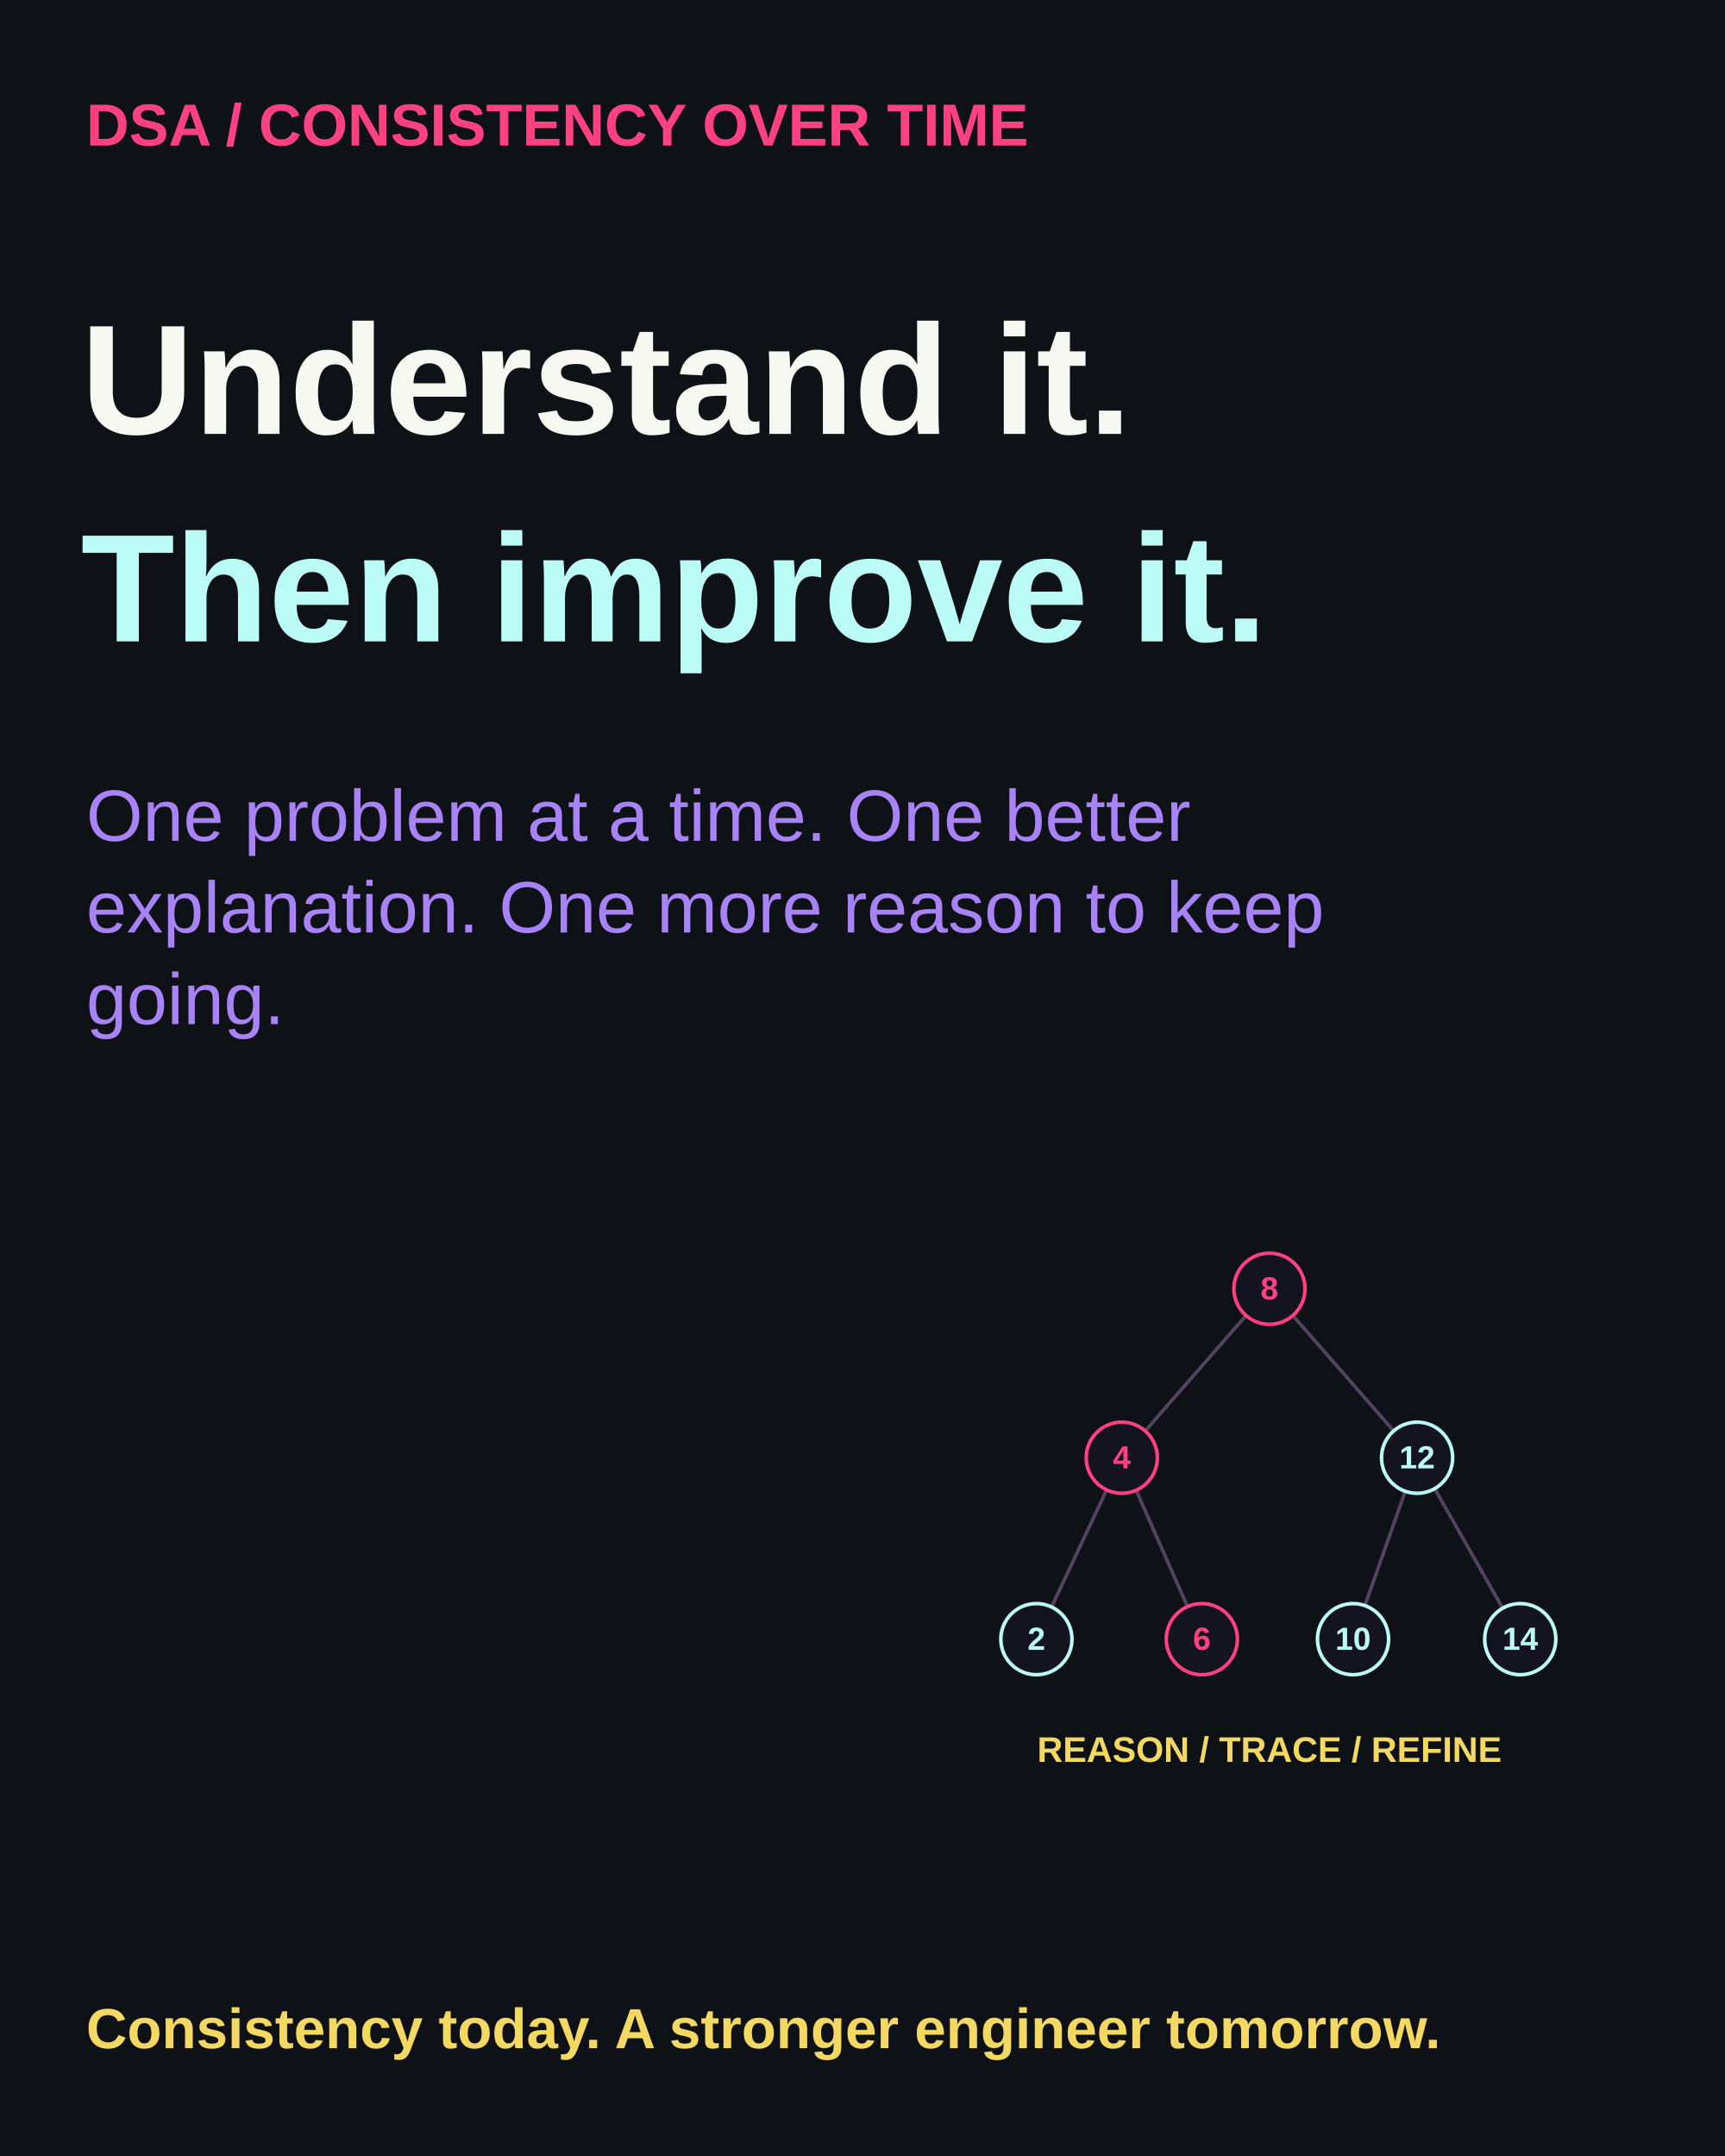
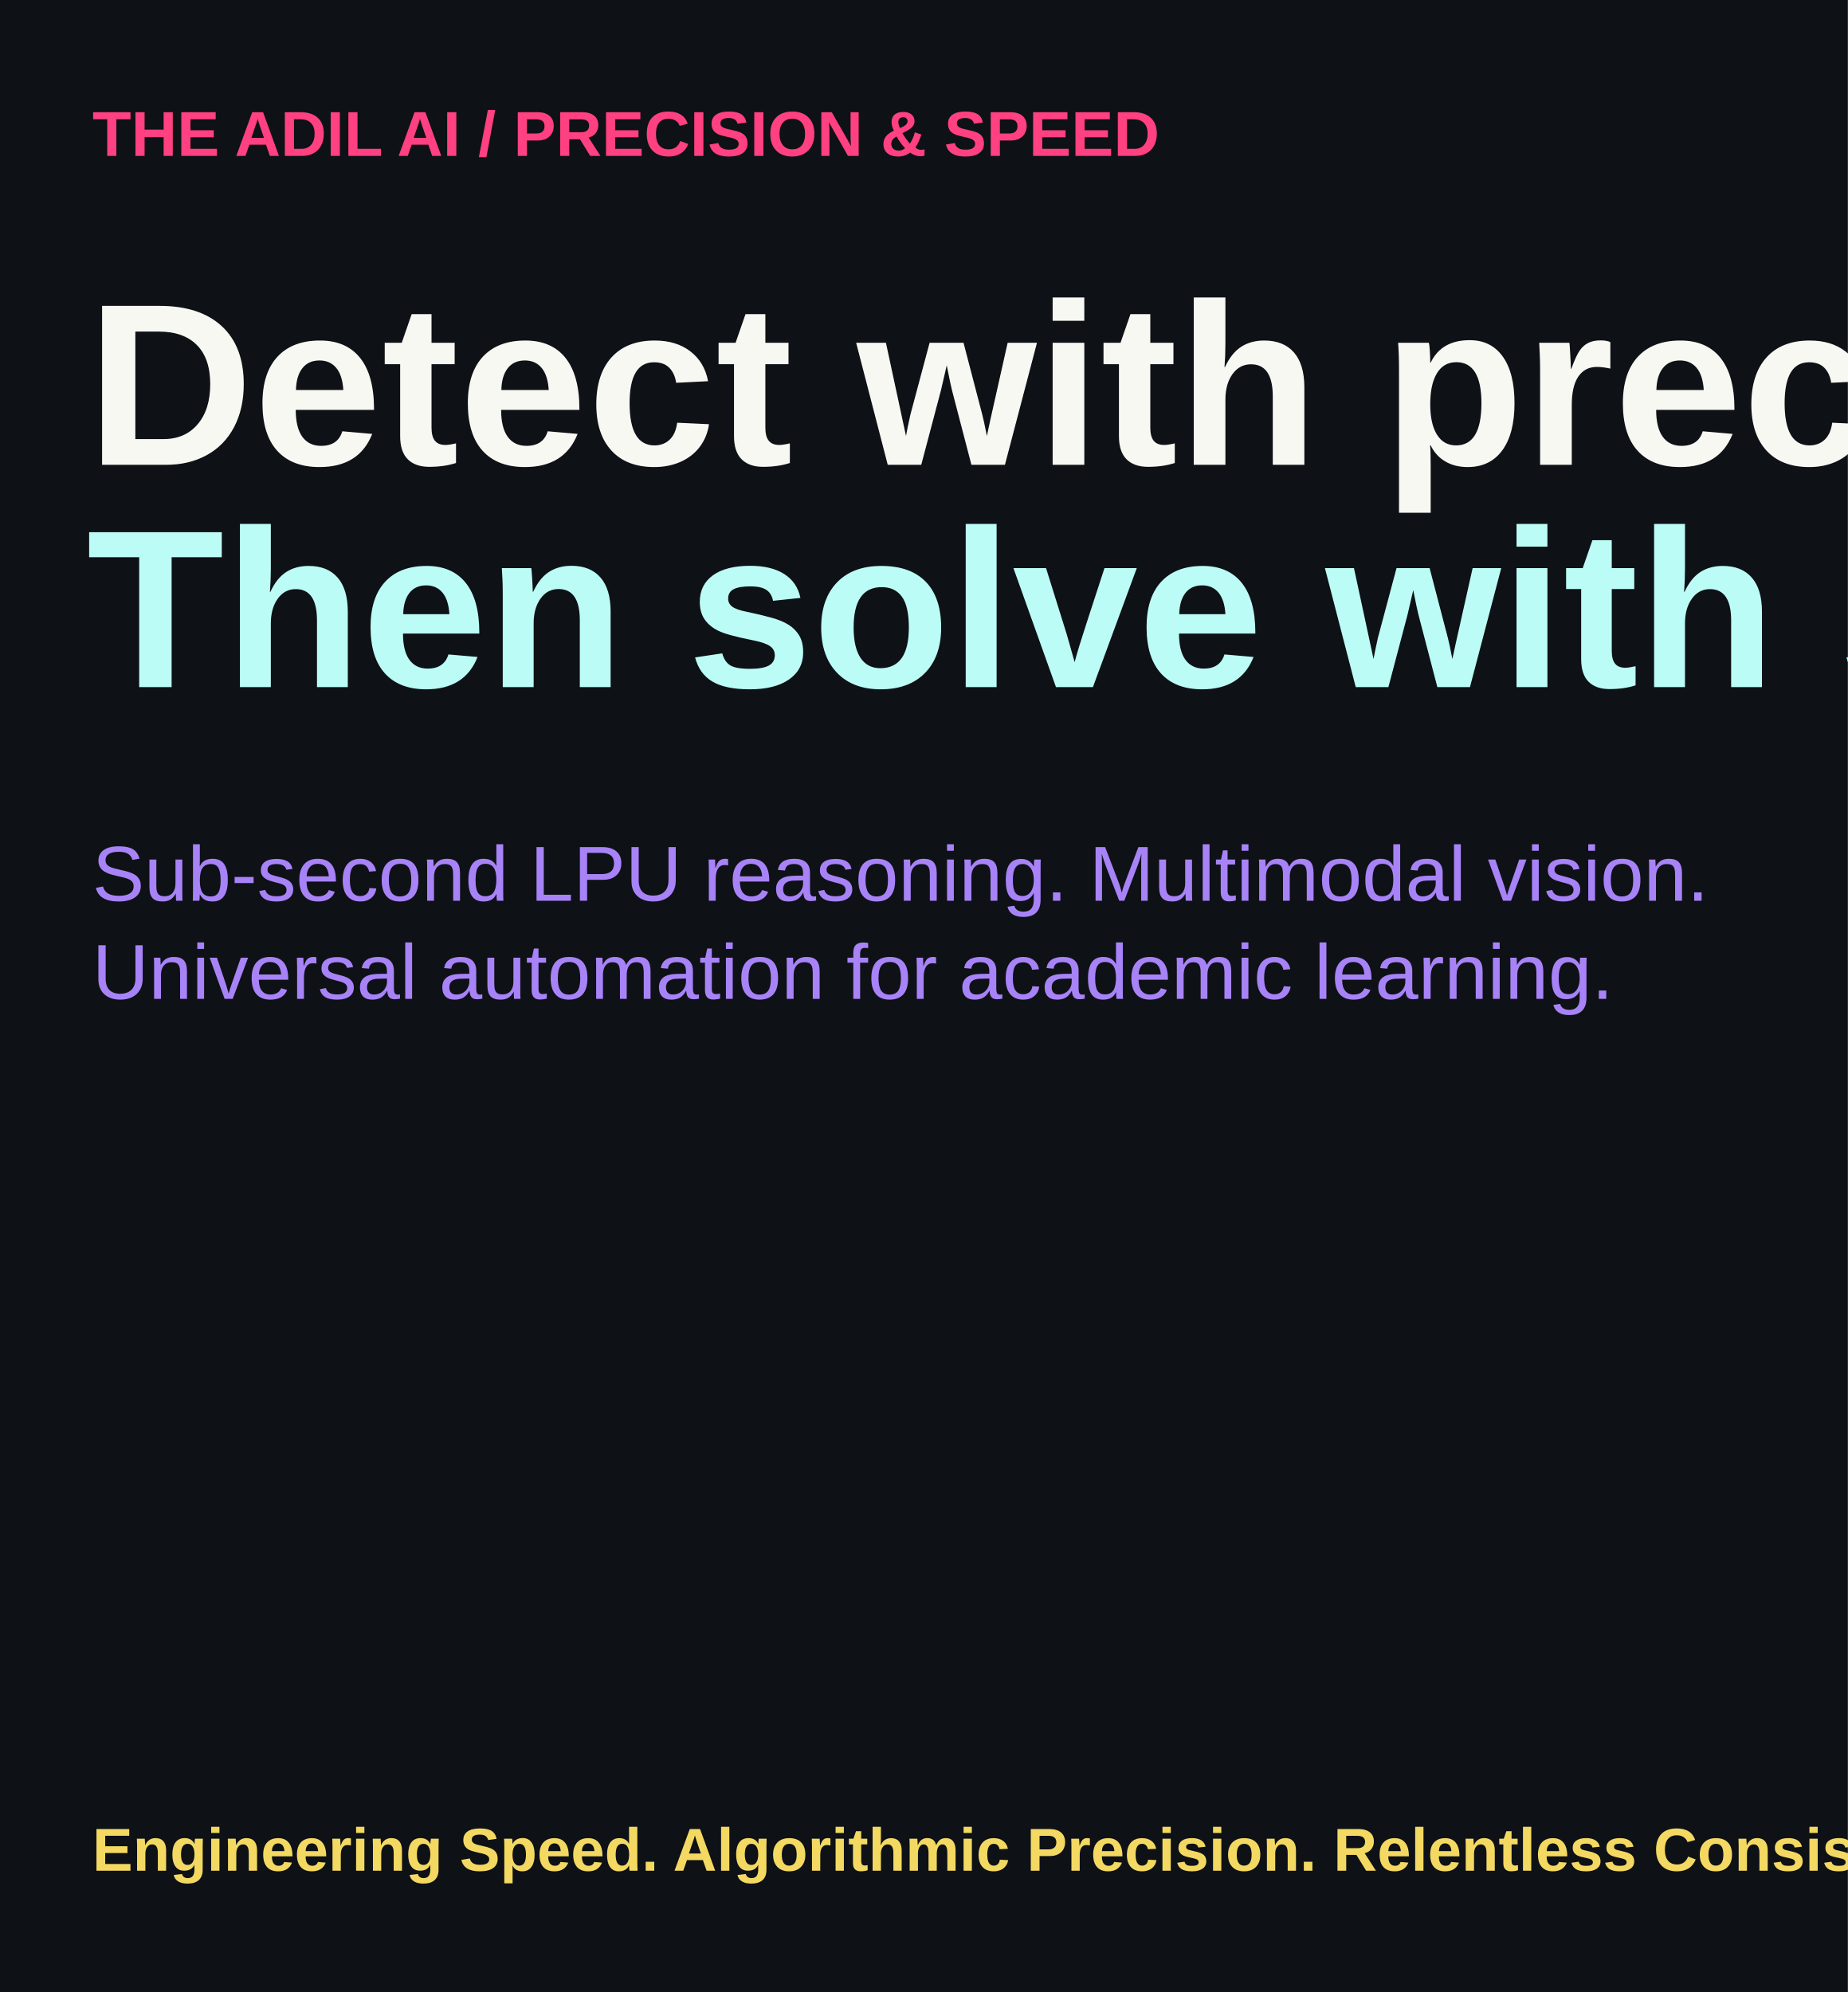
- <svg xmlns="http://www.w3.org/2000/svg" width="640" height="800" viewBox="0 0 640 800" role="img" aria-labelledby="t d">
-   <style>@keyframes visit{0%,100%{opacity:.35}40%,65%{opacity:1}}.visit{animation:visit 9s ease-in-out infinite}@keyframes pulse{50%{opacity:.35}}@keyframes breathe{50%{r:13;opacity:.55}}.node{animation:breathe 6s ease-in-out infinite}@keyframes vector{50%{transform:rotate(-9deg)}}@keyframes float{50%{transform:translateY(-5px)}}.pulse{animation:pulse 5s ease-in-out infinite}.vector{animation:vector 12s ease-in-out infinite;transform-origin:0 0}.float{animation:float 8s ease-in-out infinite}@media(prefers-reduced-motion:reduce){.visit,.node,.pulse,.vector,.float{animation:none!important}}</style>
+ <svg xmlns="http://www.w3.org/2000/svg" width="640" height="690" viewBox="0 0 640 690" role="img" aria-labelledby="t d">
+   <style>
+ @keyframes visit{0%,100%{opacity:.35}40%,65%{opacity:1}}.visit{animation:visit 9s ease-in-out infinite}
+ @keyframes pulse{50%{opacity:.35}}
+ .pulse{animation:pulse 5s ease-in-out infinite}
+ @media(prefers-reduced-motion:reduce){.visit,.pulse{animation:none!important}}
+ </style>
  <rect width="100%" height="100%" fill="#0E1116" />
-   <text x="32" y="54" font-family="Bahnschrift, Arial, sans-serif" font-size="22" fill="#FF4081" font-weight="600">DSA / CONSISTENCY OVER TIME</text>
-   <text x="30" y="161" font-family="Bahnschrift, Arial, sans-serif" font-size="58" fill="#F8F8F3" font-weight="700">Understand it.</text>
-   <text x="30" y="238" font-family="Bahnschrift, Arial, sans-serif" font-size="57" fill="#BCFCF6" font-weight="700">Then improve it.</text>
-   <text x="32" y="312" font-family="Bahnschrift, Arial, sans-serif" font-size="27" fill="#A783F7" font-weight="400">One problem at a time. One better</text>
-   <text x="32" y="346" font-family="Bahnschrift, Arial, sans-serif" font-size="27" fill="#A783F7" font-weight="400">explanation. One more reason to keep</text>
-   <text x="32" y="380" font-family="Bahnschrift, Arial, sans-serif" font-size="27" fill="#A783F7" font-weight="400">going.</text>
-   <g transform="translate(370 465) scale(0.66)">
-     <path d="M153 20L70 115" fill="none" stroke="#51435D" stroke-width="2" stroke-linecap="round" stroke-linejoin="round" />
-     <path d="M153 20L236 115" fill="none" stroke="#51435D" stroke-width="2" stroke-linecap="round" stroke-linejoin="round" />
-     <path d="M70 115L22 217" fill="none" stroke="#51435D" stroke-width="2" stroke-linecap="round" stroke-linejoin="round" />
-     <path d="M70 115L115 217" fill="none" stroke="#51435D" stroke-width="2" stroke-linecap="round" stroke-linejoin="round" />
-     <path d="M236 115L200 217" fill="none" stroke="#51435D" stroke-width="2" stroke-linecap="round" stroke-linejoin="round" />
-     <path d="M236 115L294 217" fill="none" stroke="#51435D" stroke-width="2" stroke-linecap="round" stroke-linejoin="round" />
-     <g class="visit" style="animation-delay:-0s">
-       <circle cx="153" cy="20" r="20" fill="#141320" stroke="#FF4081" stroke-width="2" />
-       <text x="153" y="26" font-family="Bahnschrift, Arial, sans-serif" font-size="18" fill="#FF4081" font-weight="600" text-anchor="middle">8</text>
-     </g>
-     <g class="visit" style="animation-delay:-1s">
-       <circle cx="70" cy="115" r="20" fill="#141320" stroke="#FF4081" stroke-width="2" />
-       <text x="70" y="121" font-family="Bahnschrift, Arial, sans-serif" font-size="18" fill="#FF4081" font-weight="600" text-anchor="middle">4</text>
-     </g>
-     <g class="visit" style="animation-delay:-2s">
-       <circle cx="236" cy="115" r="20" fill="#141320" stroke="#BCFCF6" stroke-width="2" />
-       <text x="236" y="121" font-family="Bahnschrift, Arial, sans-serif" font-size="18" fill="#BCFCF6" font-weight="600" text-anchor="middle">12</text>
-     </g>
-     <g class="visit" style="animation-delay:-3s">
-       <circle cx="22" cy="217" r="20" fill="#141320" stroke="#BCFCF6" stroke-width="2" />
-       <text x="22" y="223" font-family="Bahnschrift, Arial, sans-serif" font-size="18" fill="#BCFCF6" font-weight="600" text-anchor="middle">2</text>
-     </g>
-     <g class="visit" style="animation-delay:-4s">
-       <circle cx="115" cy="217" r="20" fill="#141320" stroke="#FF4081" stroke-width="2" />
-       <text x="115" y="223" font-family="Bahnschrift, Arial, sans-serif" font-size="18" fill="#FF4081" font-weight="600" text-anchor="middle">6</text>
-     </g>
-     <g class="visit" style="animation-delay:-5s">
-       <circle cx="200" cy="217" r="20" fill="#141320" stroke="#BCFCF6" stroke-width="2" />
-       <text x="200" y="223" font-family="Bahnschrift, Arial, sans-serif" font-size="18" fill="#BCFCF6" font-weight="600" text-anchor="middle">10</text>
-     </g>
-     <g class="visit" style="animation-delay:-6s">
-       <circle cx="294" cy="217" r="20" fill="#141320" stroke="#BCFCF6" stroke-width="2" />
-       <text x="294" y="223" font-family="Bahnschrift, Arial, sans-serif" font-size="18" fill="#BCFCF6" font-weight="600" text-anchor="middle">14</text>
-     </g>
-     <text x="153" y="286" font-family="Bahnschrift, Arial, sans-serif" font-size="20" fill="#F3D962" font-weight="600" text-anchor="middle">REASON / TRACE / REFINE</text>
-   </g>
-   <text x="32" y="760" font-family="Bahnschrift, Arial, sans-serif" font-size="21" fill="#F3D962" font-weight="600">Consistency today. A stronger engineer tomorrow.</text>
+   <text x="32" y="54" font-family="Bahnschrift, Arial, sans-serif" font-size="22" fill="#FF4081" font-weight="600">THE ADIL AI / PRECISION &amp; SPEED</text>
+   <text x="30" y="161" font-family="Bahnschrift, Arial, sans-serif" font-size="80" fill="#F8F8F3" font-weight="700">Detect with precision.</text>
+   <text x="30" y="238" font-family="Bahnschrift, Arial, sans-serif" font-size="78" fill="#BCFCF6" font-weight="700">Then solve with speed.</text>
+   <text x="32" y="312" font-family="Bahnschrift, Arial, sans-serif" font-size="27" fill="#A783F7" font-weight="400">Sub-second LPU reasoning. Multimodal vision.</text>
+   <text x="32" y="346" font-family="Bahnschrift, Arial, sans-serif" font-size="27" fill="#A783F7" font-weight="400">Universal automation for academic learning.</text>
+   <text x="32" y="648" font-family="Bahnschrift, Arial, sans-serif" font-size="21" fill="#F3D962" font-weight="600">Engineering Speed. Algorithmic Precision. Relentless Consistency.</text>
</svg>
